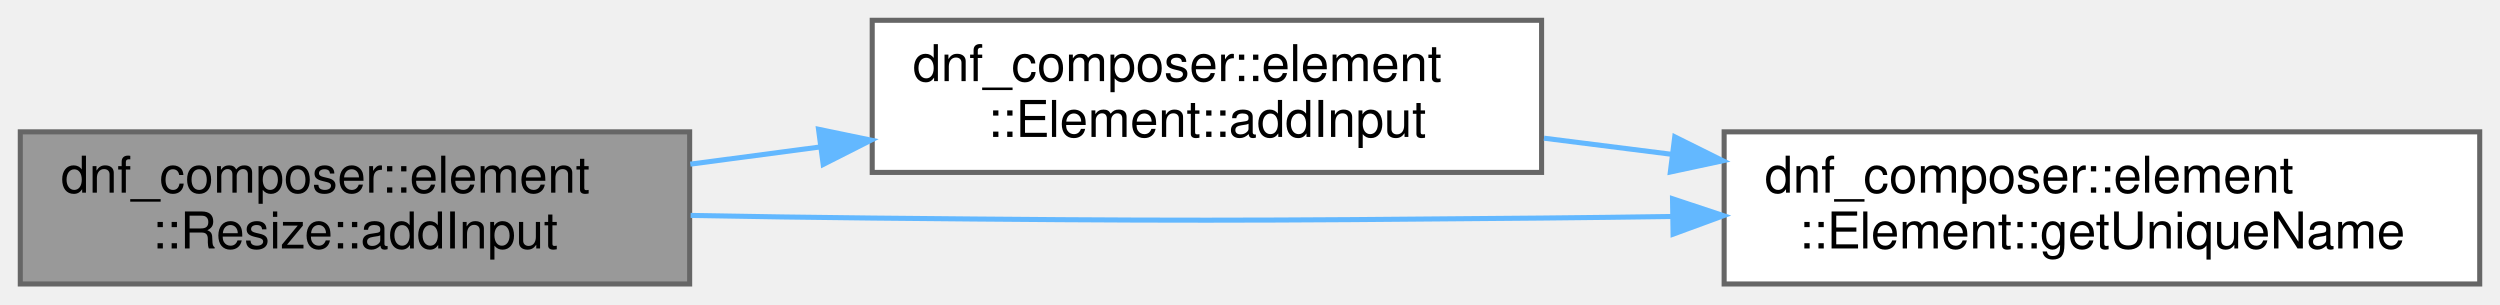
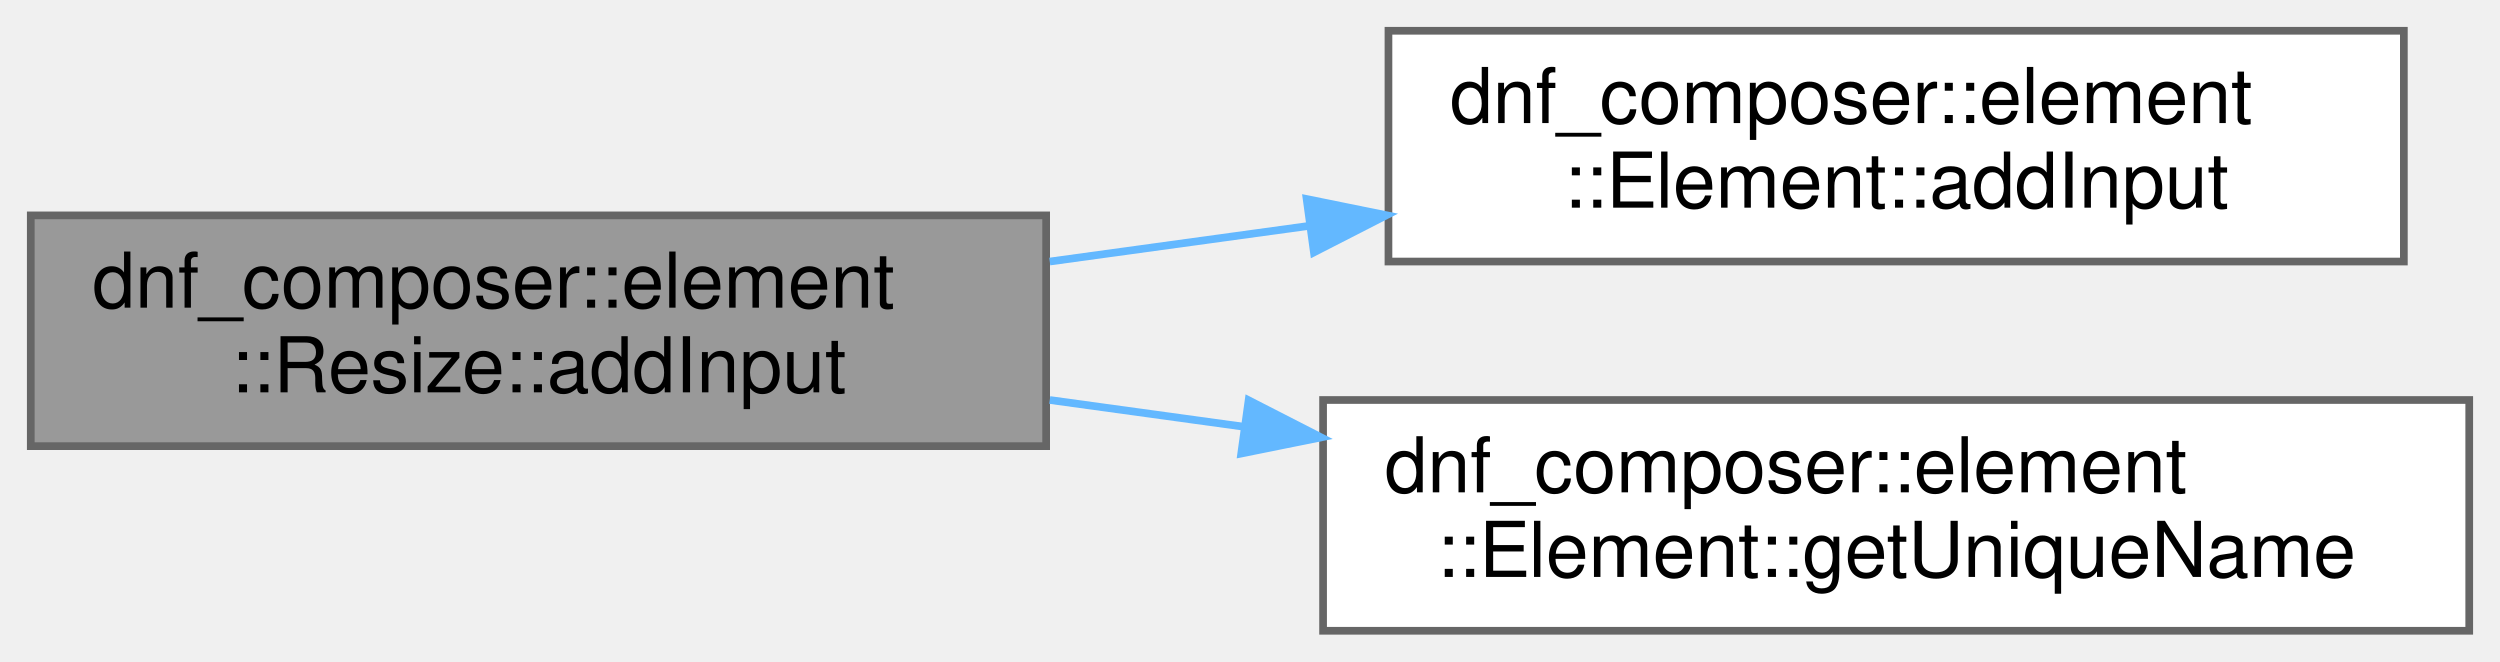
- <svg xmlns="http://www.w3.org/2000/svg" xmlns:xlink="http://www.w3.org/1999/xlink" width="493pt" height="60pt" viewBox="0.00 0.00 493.00 60.00">
-   <g id="graph0" class="graph" transform="scale(1 1) rotate(0) translate(4 56)">
+ <svg xmlns="http://www.w3.org/2000/svg" xmlns:xlink="http://www.w3.org/1999/xlink" width="325pt" height="86pt" viewBox="0.00 0.00 325.00 86.00">
+   <g id="graph0" class="graph" transform="scale(1 1) rotate(0) translate(4 82)">
    <g id="Node000001" class="node">
      <g id="a_Node000001">
        <a xlink:title="Register inputElement as an upstream source for this element.">
-           <polygon fill="#999999" stroke="#666666" points="132,-30 0,-30 0,0 132,0 132,-30" />
-           <text text-anchor="start" x="8" y="-18" font-family="Helvetica,sans-Serif" font-size="10.00">dnf_composer::element</text>
-           <text text-anchor="middle" x="66" y="-7" font-family="Helvetica,sans-Serif" font-size="10.00">::Resize::addInput</text>
+           <polygon fill="#999999" stroke="#666666" points="132,-54 0,-54 0,-24 132,-24 132,-54" />
+           <text text-anchor="start" x="8" y="-42" font-family="Helvetica,sans-Serif" font-size="10.00">dnf_composer::element</text>
+           <text text-anchor="middle" x="66" y="-31" font-family="Helvetica,sans-Serif" font-size="10.00">::Resize::addInput</text>
        </a>
      </g>
    </g>
    <g id="Node000002" class="node">
      <g id="a_Node000002">
        <a xlink:href="classdnf__composer_1_1element_1_1Element.html#aed78b4e2f69bf55673030220bbef6650" target="_top" xlink:title="Register inputElement as an upstream source for this element.">
-           <polygon fill="white" stroke="#666666" points="300,-52 168,-52 168,-22 300,-22 300,-52" />
-           <text text-anchor="start" x="176" y="-40" font-family="Helvetica,sans-Serif" font-size="10.00">dnf_composer::element</text>
-           <text text-anchor="middle" x="234" y="-29" font-family="Helvetica,sans-Serif" font-size="10.00">::Element::addInput</text>
+           <polygon fill="white" stroke="#666666" points="308.5,-78 176.5,-78 176.5,-48 308.5,-48 308.5,-78" />
+           <text text-anchor="start" x="184.5" y="-66" font-family="Helvetica,sans-Serif" font-size="10.00">dnf_composer::element</text>
+           <text text-anchor="middle" x="242.5" y="-55" font-family="Helvetica,sans-Serif" font-size="10.00">::Element::addInput</text>
        </a>
      </g>
    </g>
    <g id="edge1_Node000001_Node000002" class="edge">
      <g id="a_edge1_Node000001_Node000002">
        <a xlink:title=" ">
-           <path fill="none" stroke="#63b8ff" d="M132.13,-23.63C140.55,-24.75 149.23,-25.9 157.8,-27.03" />
-           <polygon fill="#63b8ff" stroke="#63b8ff" points="157.41,-30.51 167.78,-28.36 158.33,-23.57 157.41,-30.51" />
+           <path fill="none" stroke="#63b8ff" d="M132.47,-48C143.43,-49.51 154.88,-51.09 166.06,-52.62" />
+           <polygon fill="#63b8ff" stroke="#63b8ff" points="165.86,-56.13 176.24,-54.02 166.81,-49.19 165.86,-56.13" />
        </a>
      </g>
    </g>
    <g id="Node000003" class="node">
      <g id="a_Node000003">
        <a xlink:href="classdnf__composer_1_1element_1_1Element.html#a03cc479b5f360d8e7f679d4ecdad8944" target="_top" xlink:title=" ">
-           <polygon fill="white" stroke="#666666" points="485,-30 336,-30 336,0 485,0 485,-30" />
-           <text text-anchor="start" x="344" y="-18" font-family="Helvetica,sans-Serif" font-size="10.00">dnf_composer::element</text>
-           <text text-anchor="middle" x="410.5" y="-7" font-family="Helvetica,sans-Serif" font-size="10.00">::Element::getUniqueName</text>
+           <polygon fill="white" stroke="#666666" points="317,-30 168,-30 168,0 317,0 317,-30" />
+           <text text-anchor="start" x="176" y="-18" font-family="Helvetica,sans-Serif" font-size="10.00">dnf_composer::element</text>
+           <text text-anchor="middle" x="242.5" y="-7" font-family="Helvetica,sans-Serif" font-size="10.00">::Element::getUniqueName</text>
        </a>
      </g>
    </g>
-     <g id="edge3_Node000001_Node000003" class="edge">
-       <g id="a_edge3_Node000001_Node000003">
+     <g id="edge2_Node000001_Node000003" class="edge">
+       <g id="a_edge2_Node000001_Node000003">
        <a xlink:title=" ">
-           <path fill="none" stroke="#63b8ff" d="M132.19,-13.52C144.11,-13.3 156.43,-13.11 168,-13 226.66,-12.42 241.34,-12.46 300,-13 308.34,-13.08 317.03,-13.18 325.71,-13.31" />
-           <polygon fill="#63b8ff" stroke="#63b8ff" points="325.82,-16.81 335.88,-13.47 325.93,-9.82 325.82,-16.81" />
-         </a>
-       </g>
-     </g>
-     <g id="edge2_Node000002_Node000003" class="edge">
-       <g id="a_edge2_Node000002_Node000003">
-         <a xlink:title=" ">
-           <path fill="none" stroke="#63b8ff" d="M300.47,-28.75C308.75,-27.7 317.3,-26.62 325.8,-25.55" />
-           <polygon fill="#63b8ff" stroke="#63b8ff" points="326.26,-29.02 335.75,-24.3 325.39,-22.08 326.26,-29.02" />
+           <path fill="none" stroke="#63b8ff" d="M132.47,-30C140.75,-28.86 149.3,-27.68 157.8,-26.51" />
+           <polygon fill="#63b8ff" stroke="#63b8ff" points="158.32,-29.97 167.75,-25.14 157.36,-23.04 158.32,-29.97" />
        </a>
      </g>
    </g>
  </g>
</svg>
